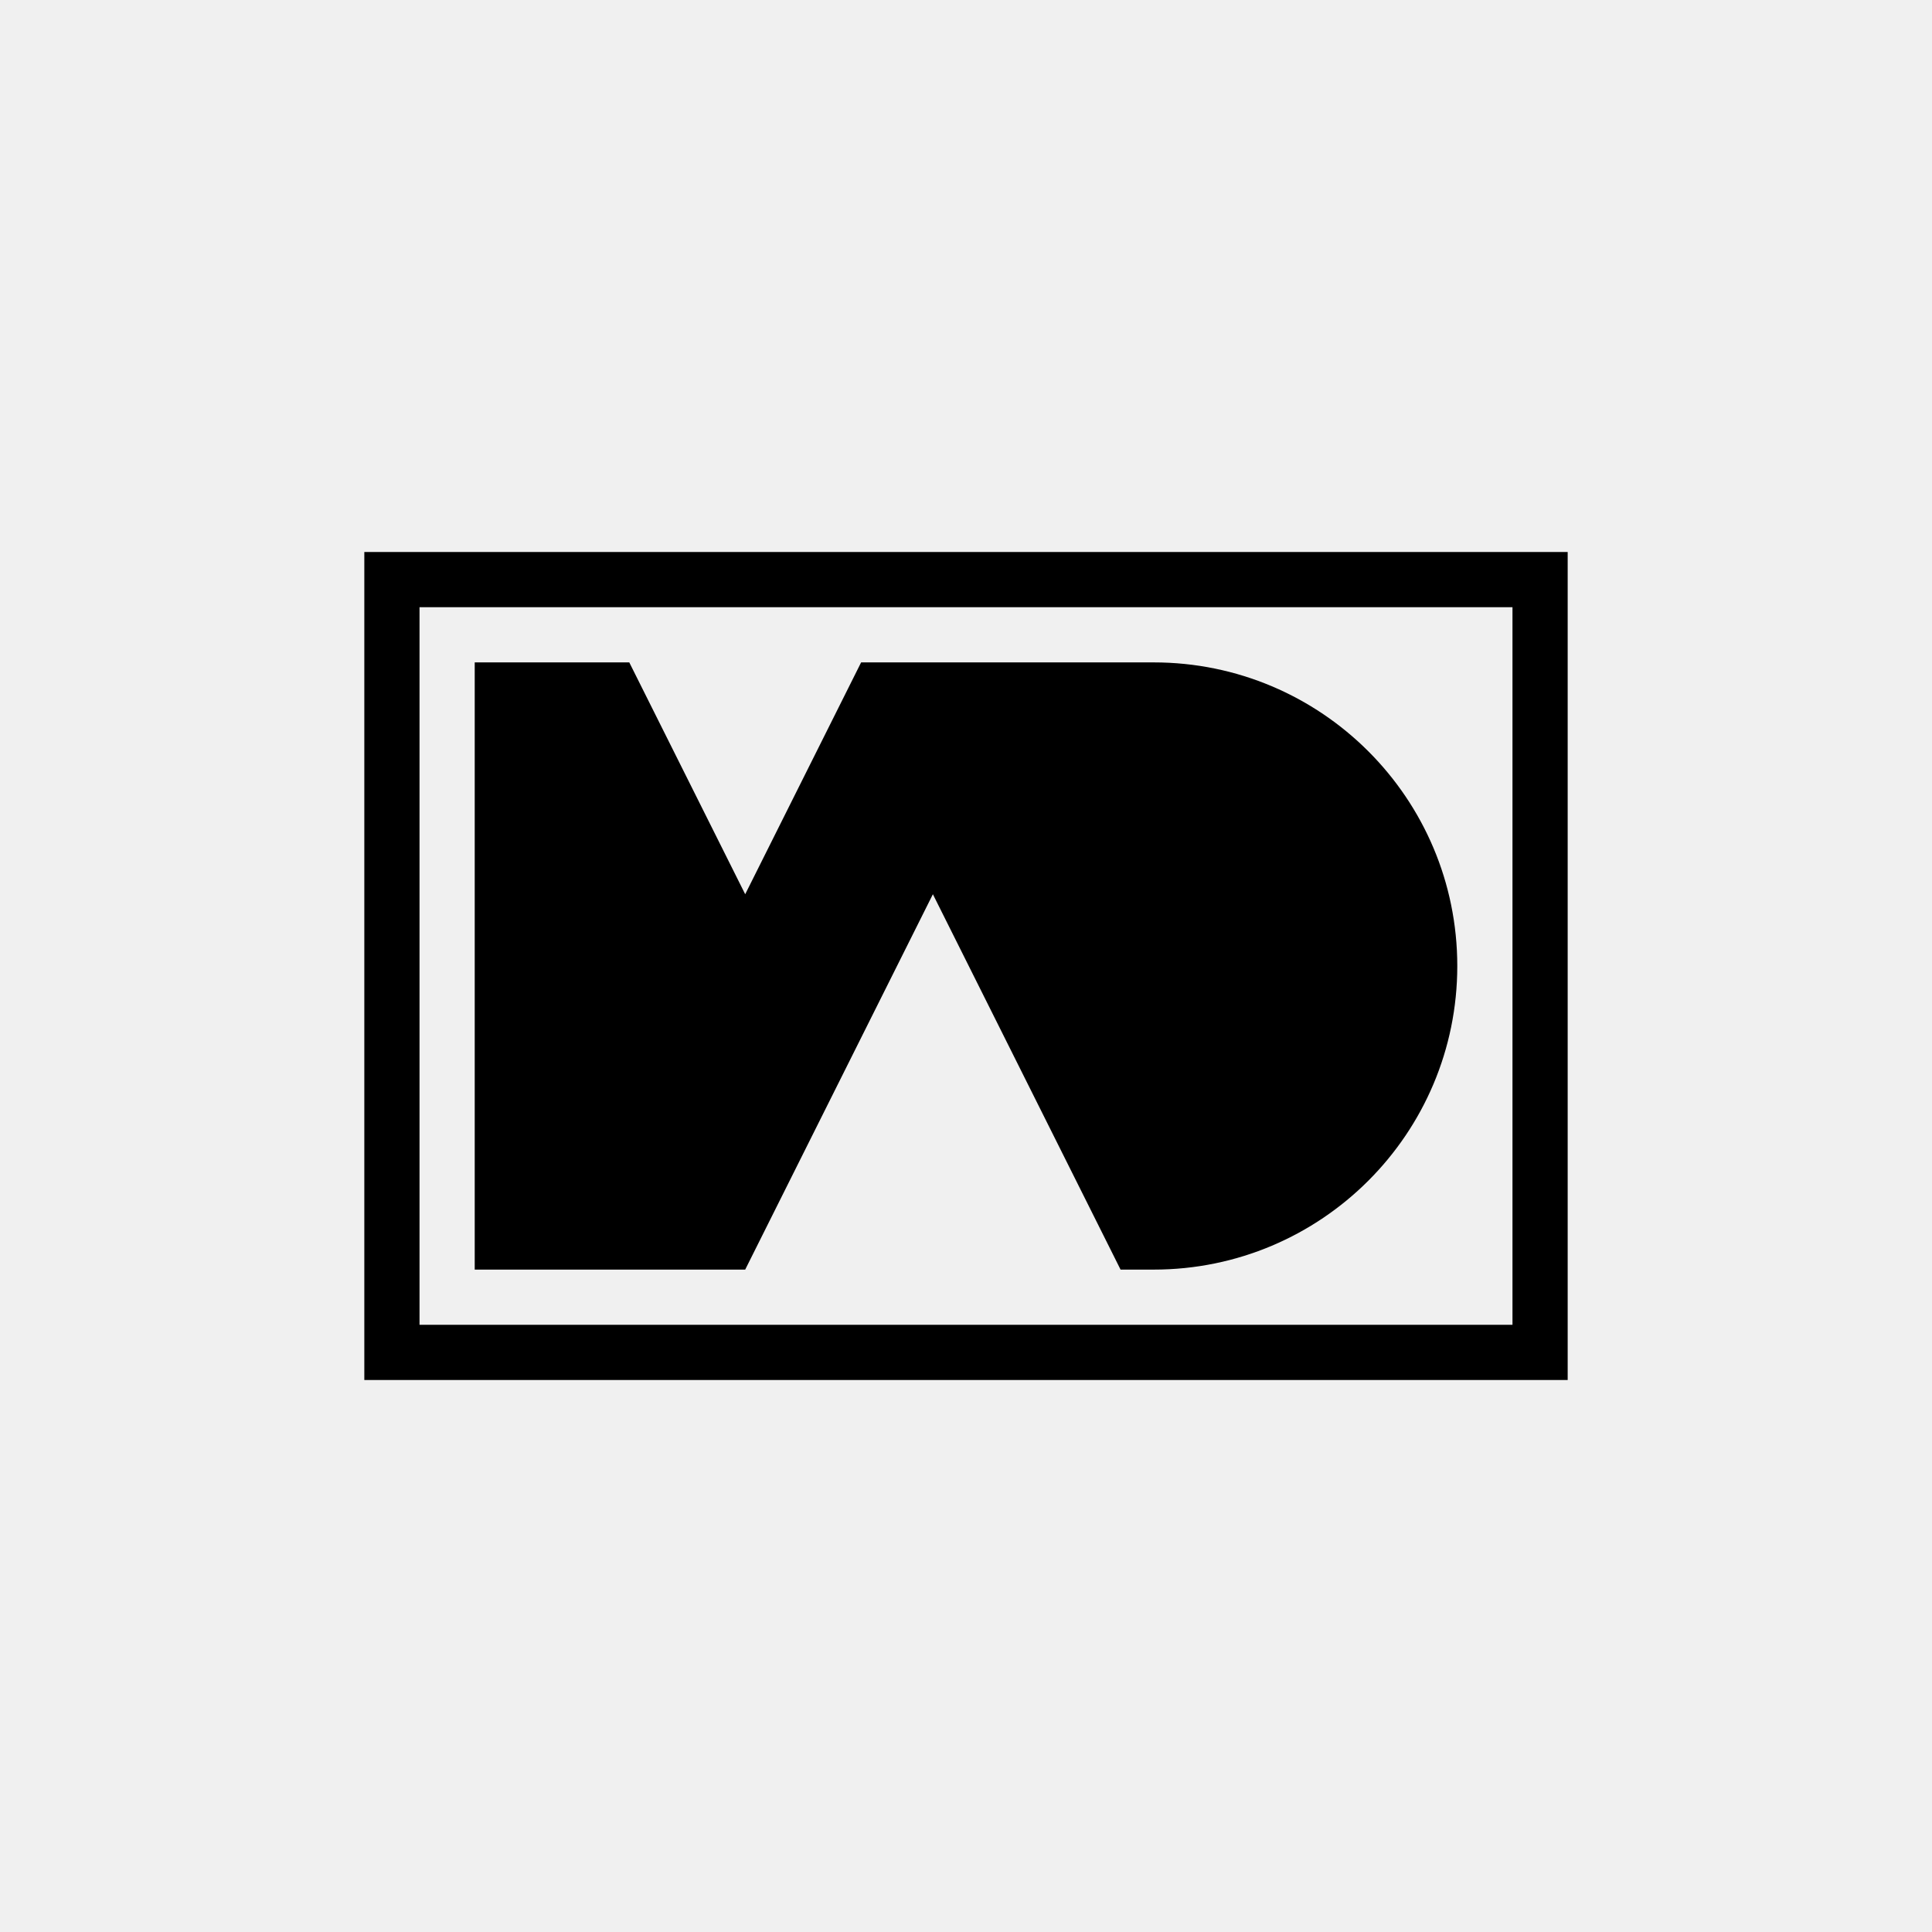
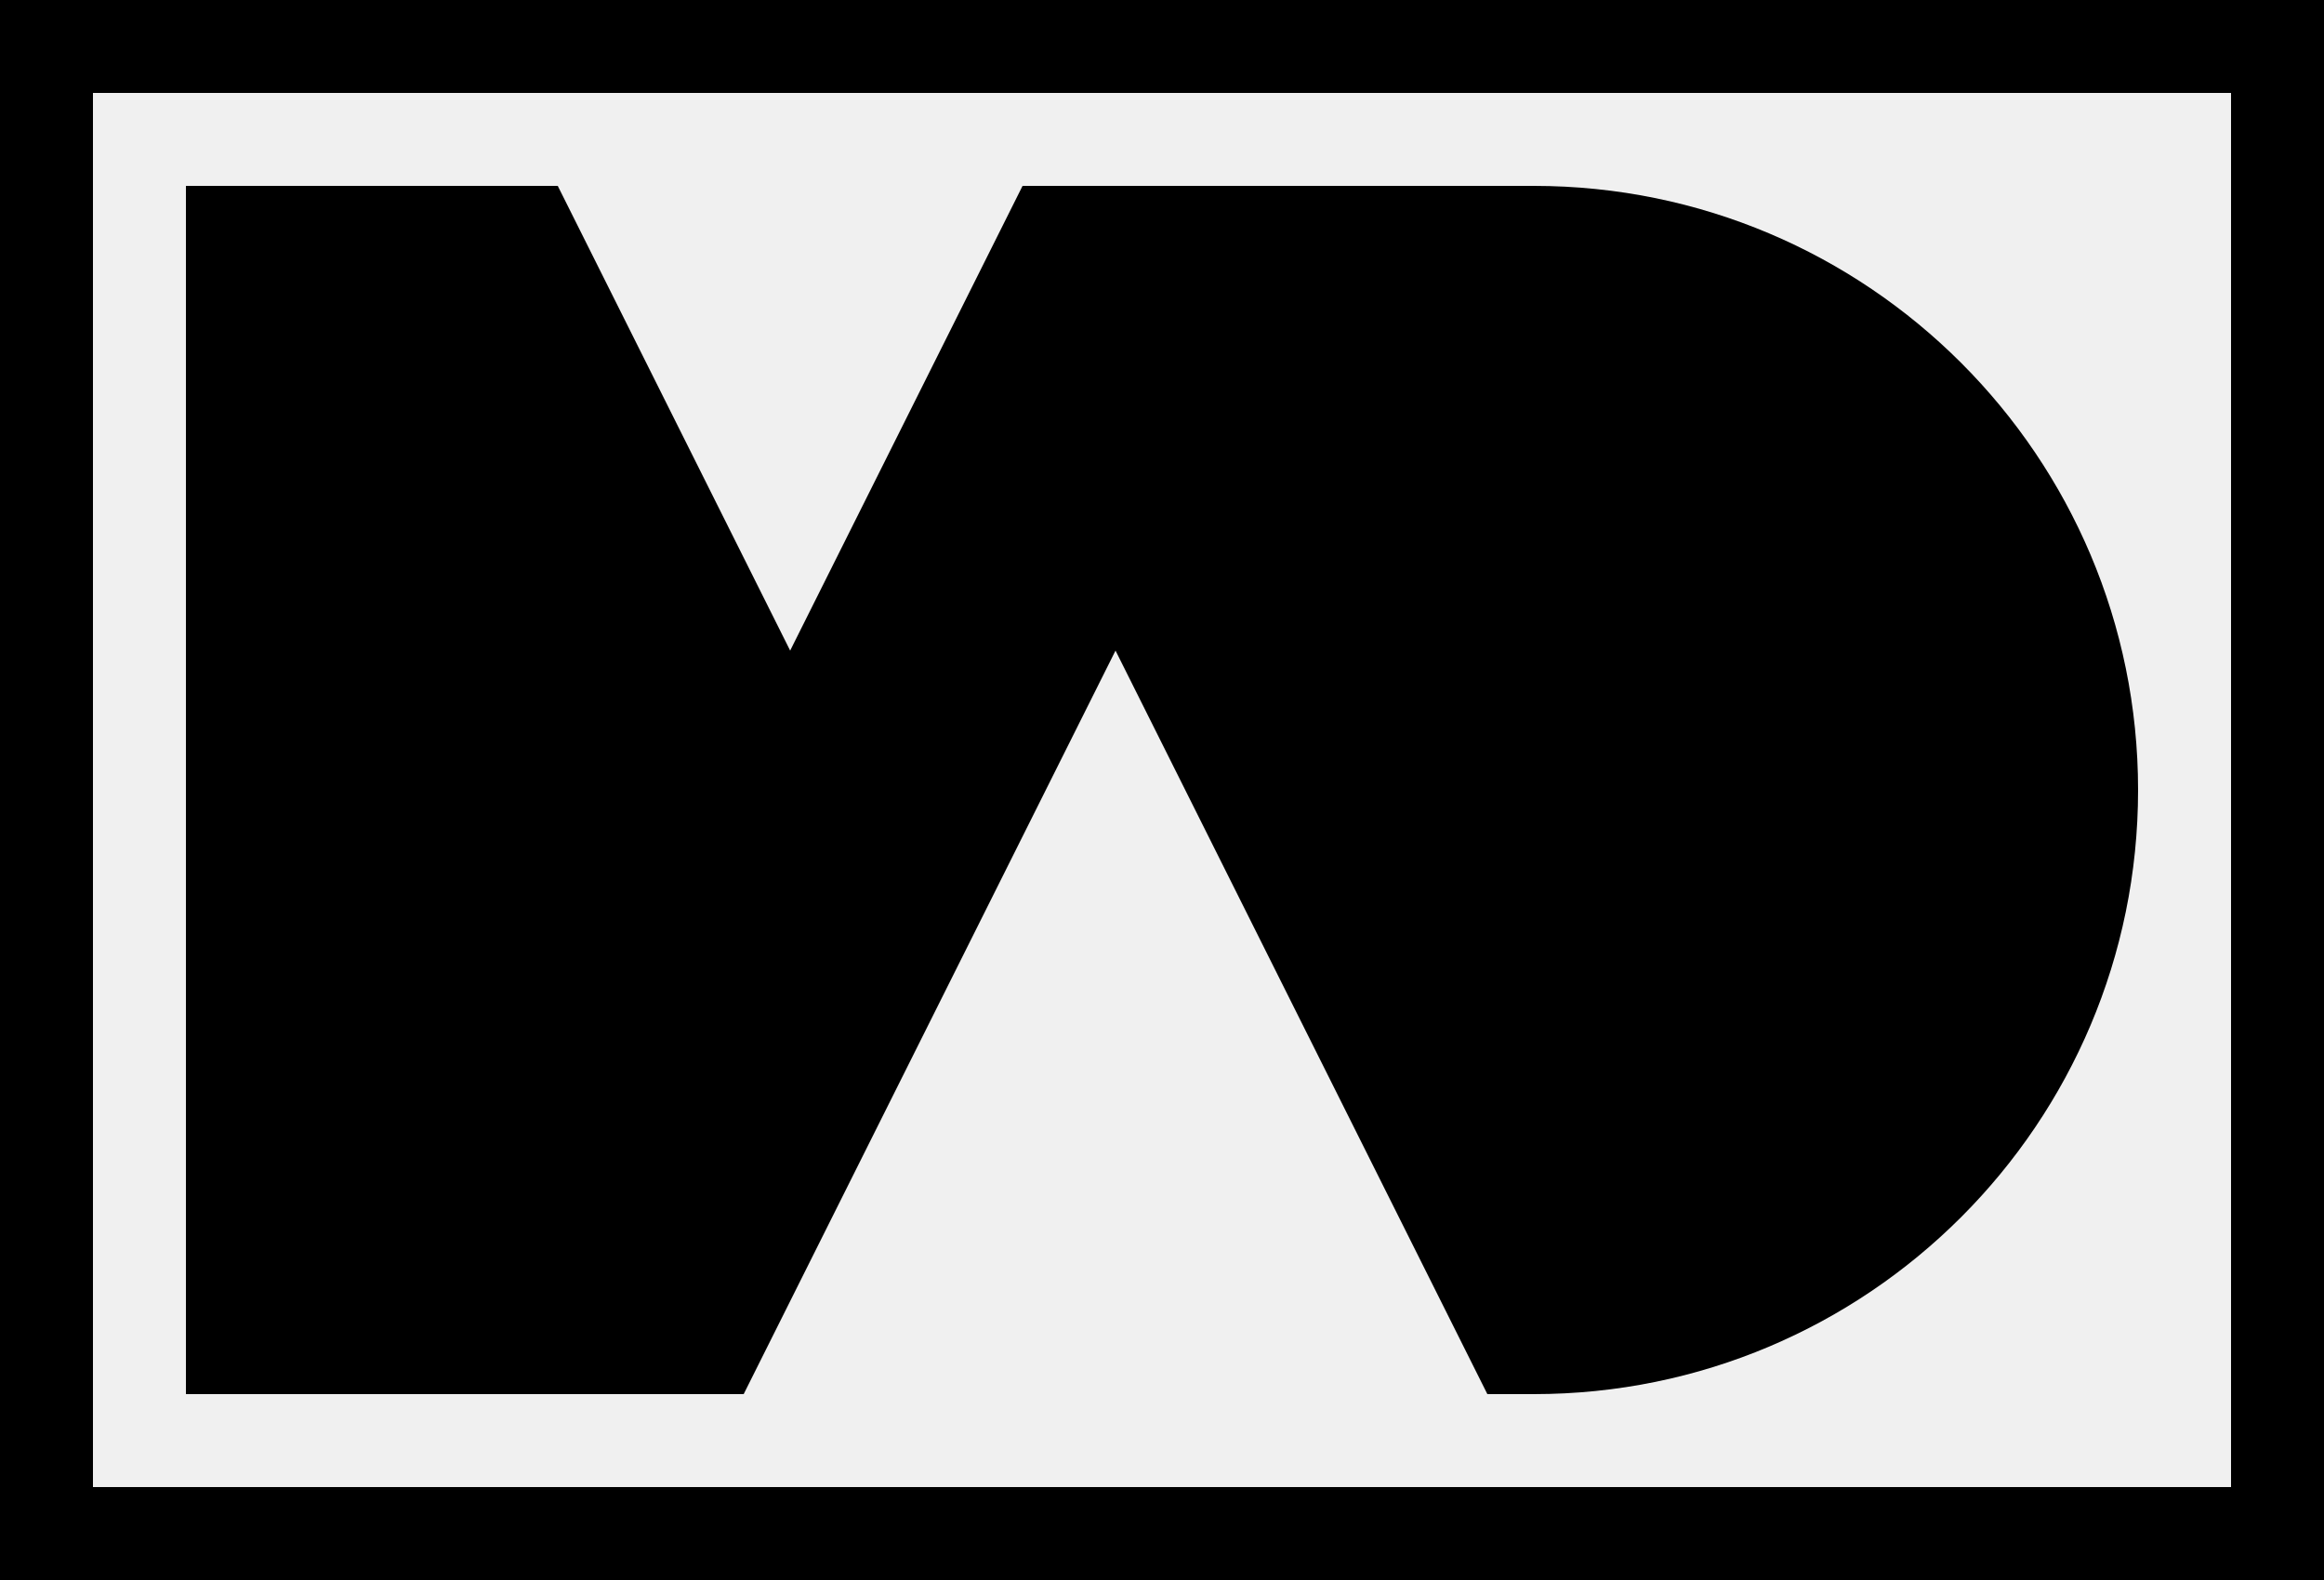
- <svg xmlns="http://www.w3.org/2000/svg" viewBox="0 0 175 175">
+ <svg xmlns="http://www.w3.org/2000/svg" viewBox="0 0 25 17">
  <style>
		path {
			fill: #000;
		}
		@media (prefers-color-scheme: dark) {
			path {
				fill: #fff;
			}
		}
	</style>
-   <path d="M137,55v65H38V55h99m5-5H33v75H142V50Z" />
-   <path d="M104.5,60H78L67.5,81,57,60H43v55H67.5l17-34,17,34h3a27.5,27.5,0,0,0,0-55Z" />
+   <path d="M0,0V17H25V0ZM24,16H1V1H24Z" />
+   <path d="M12,7l4,8h.5a6.5,6.5,0,0,0,0-13H11L8.5,7,6,2H2V15H8Z" />
</svg>
